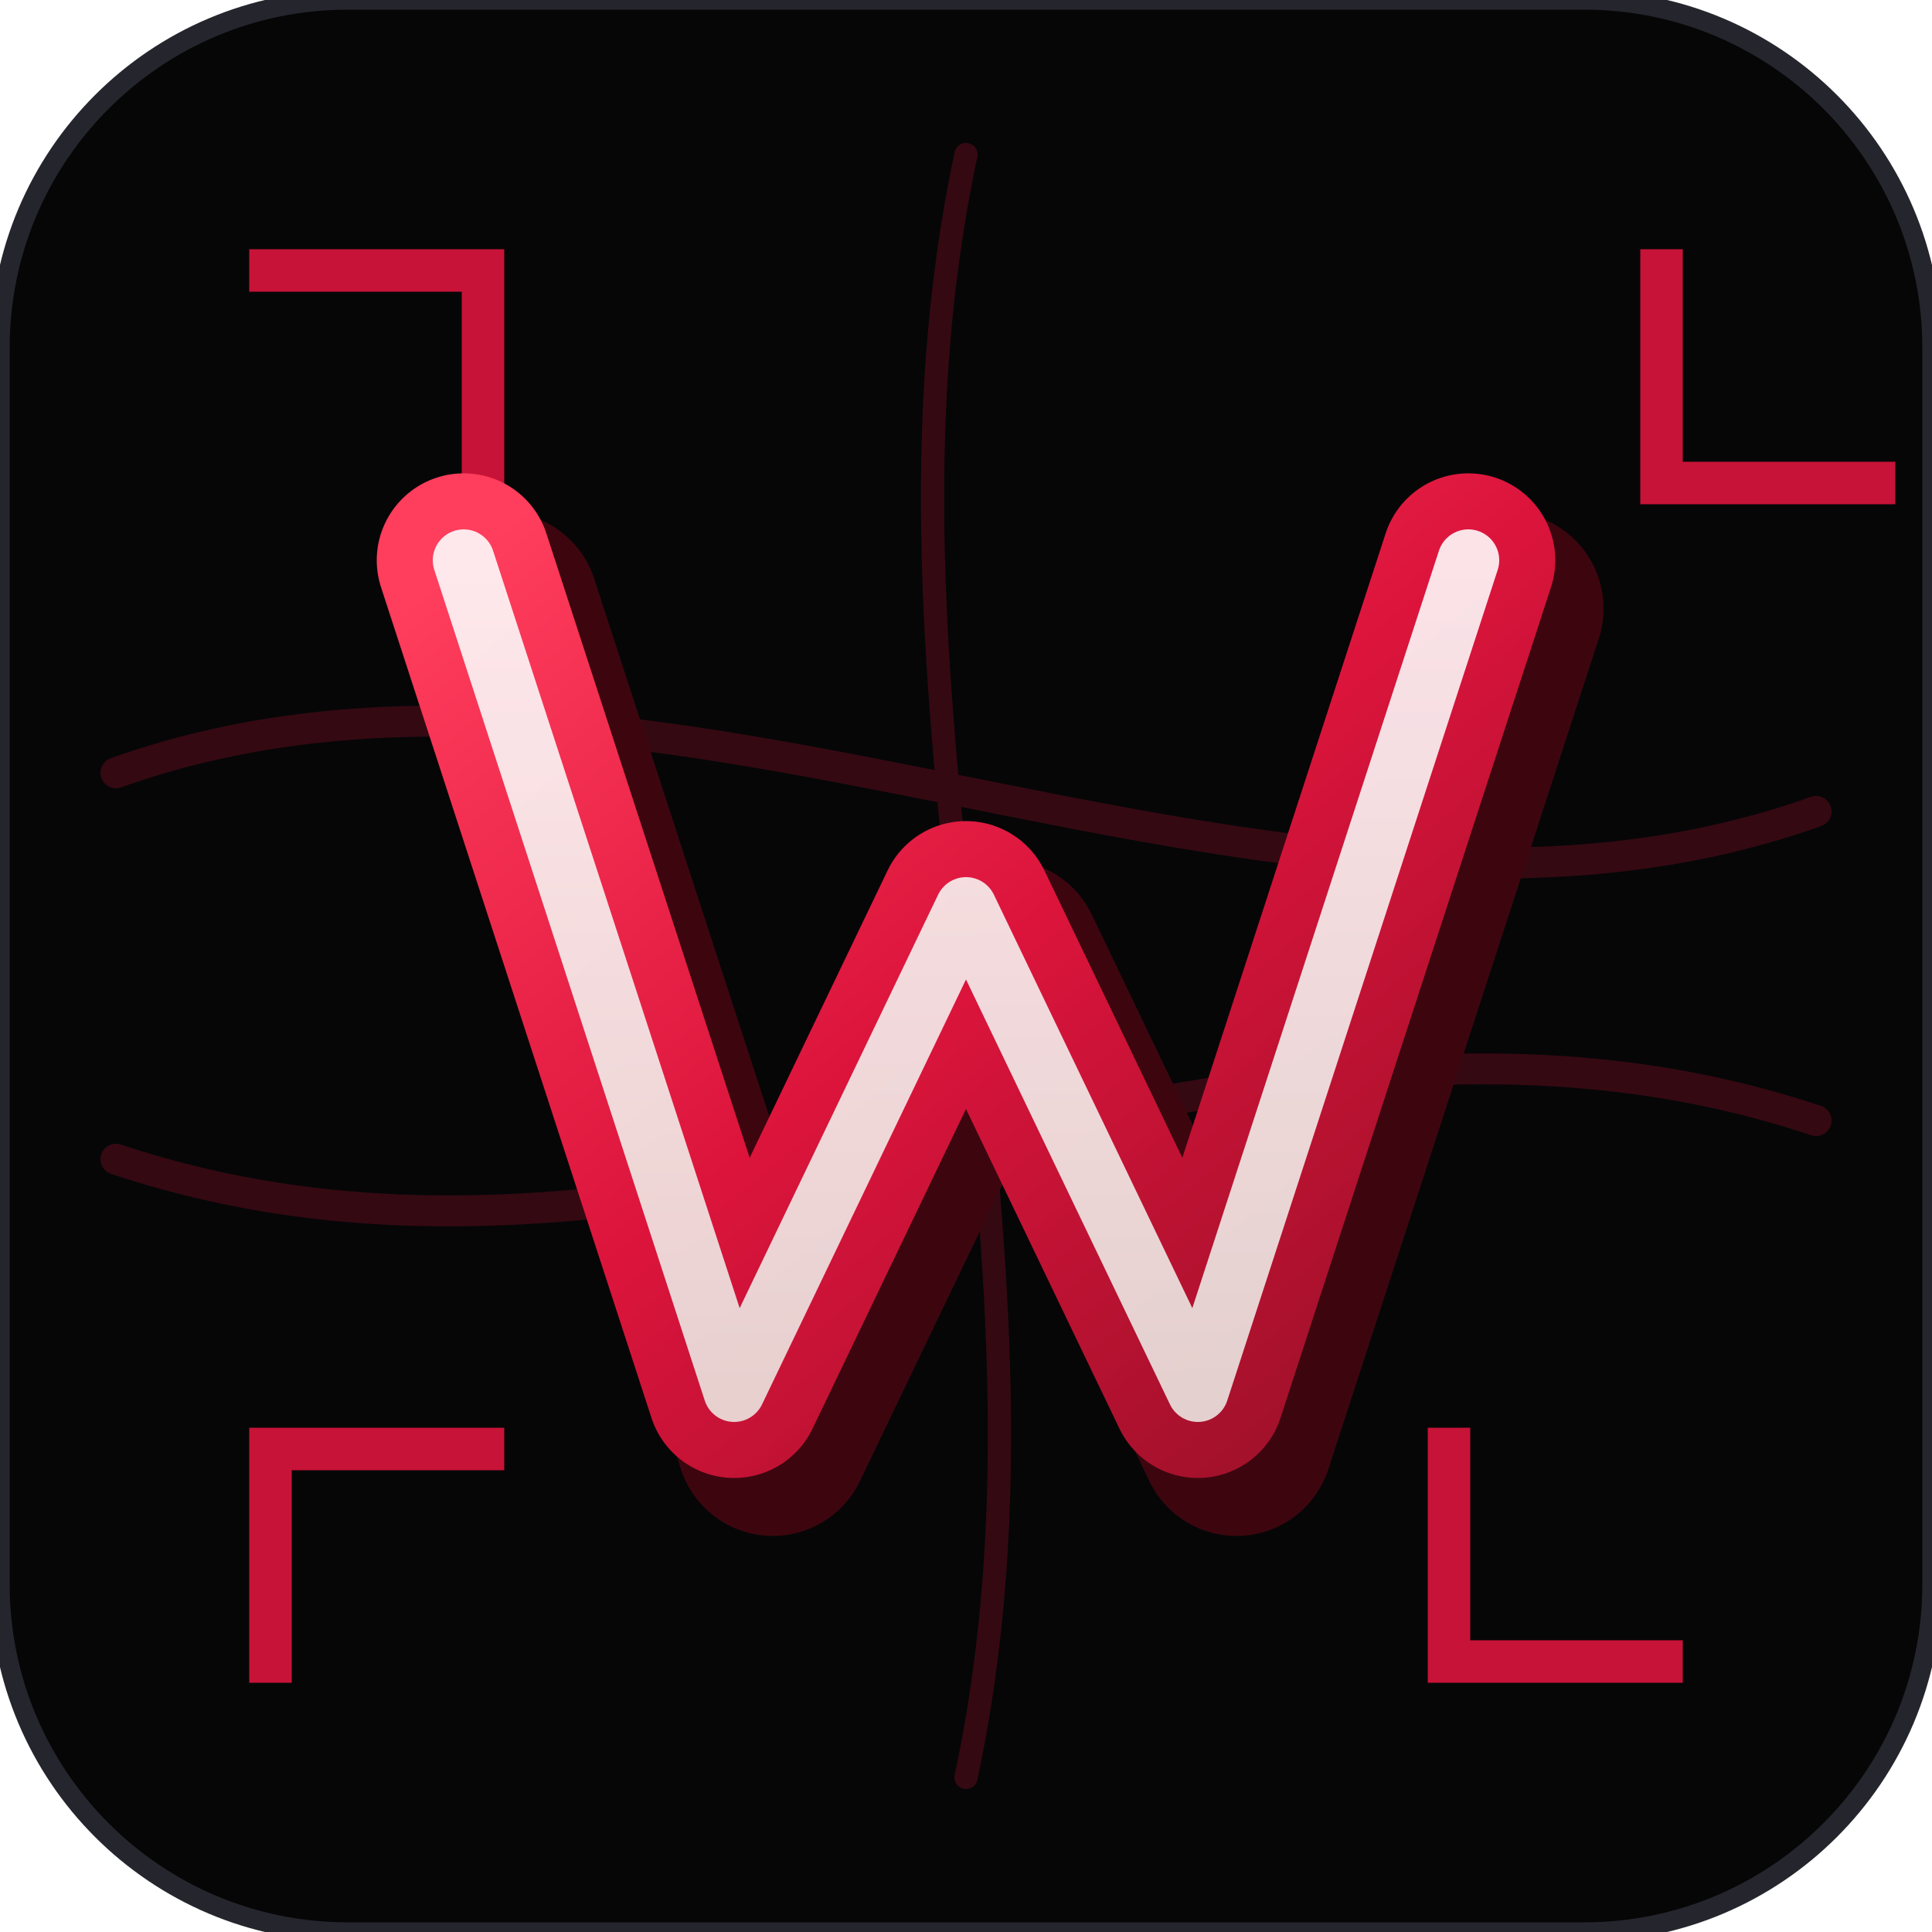
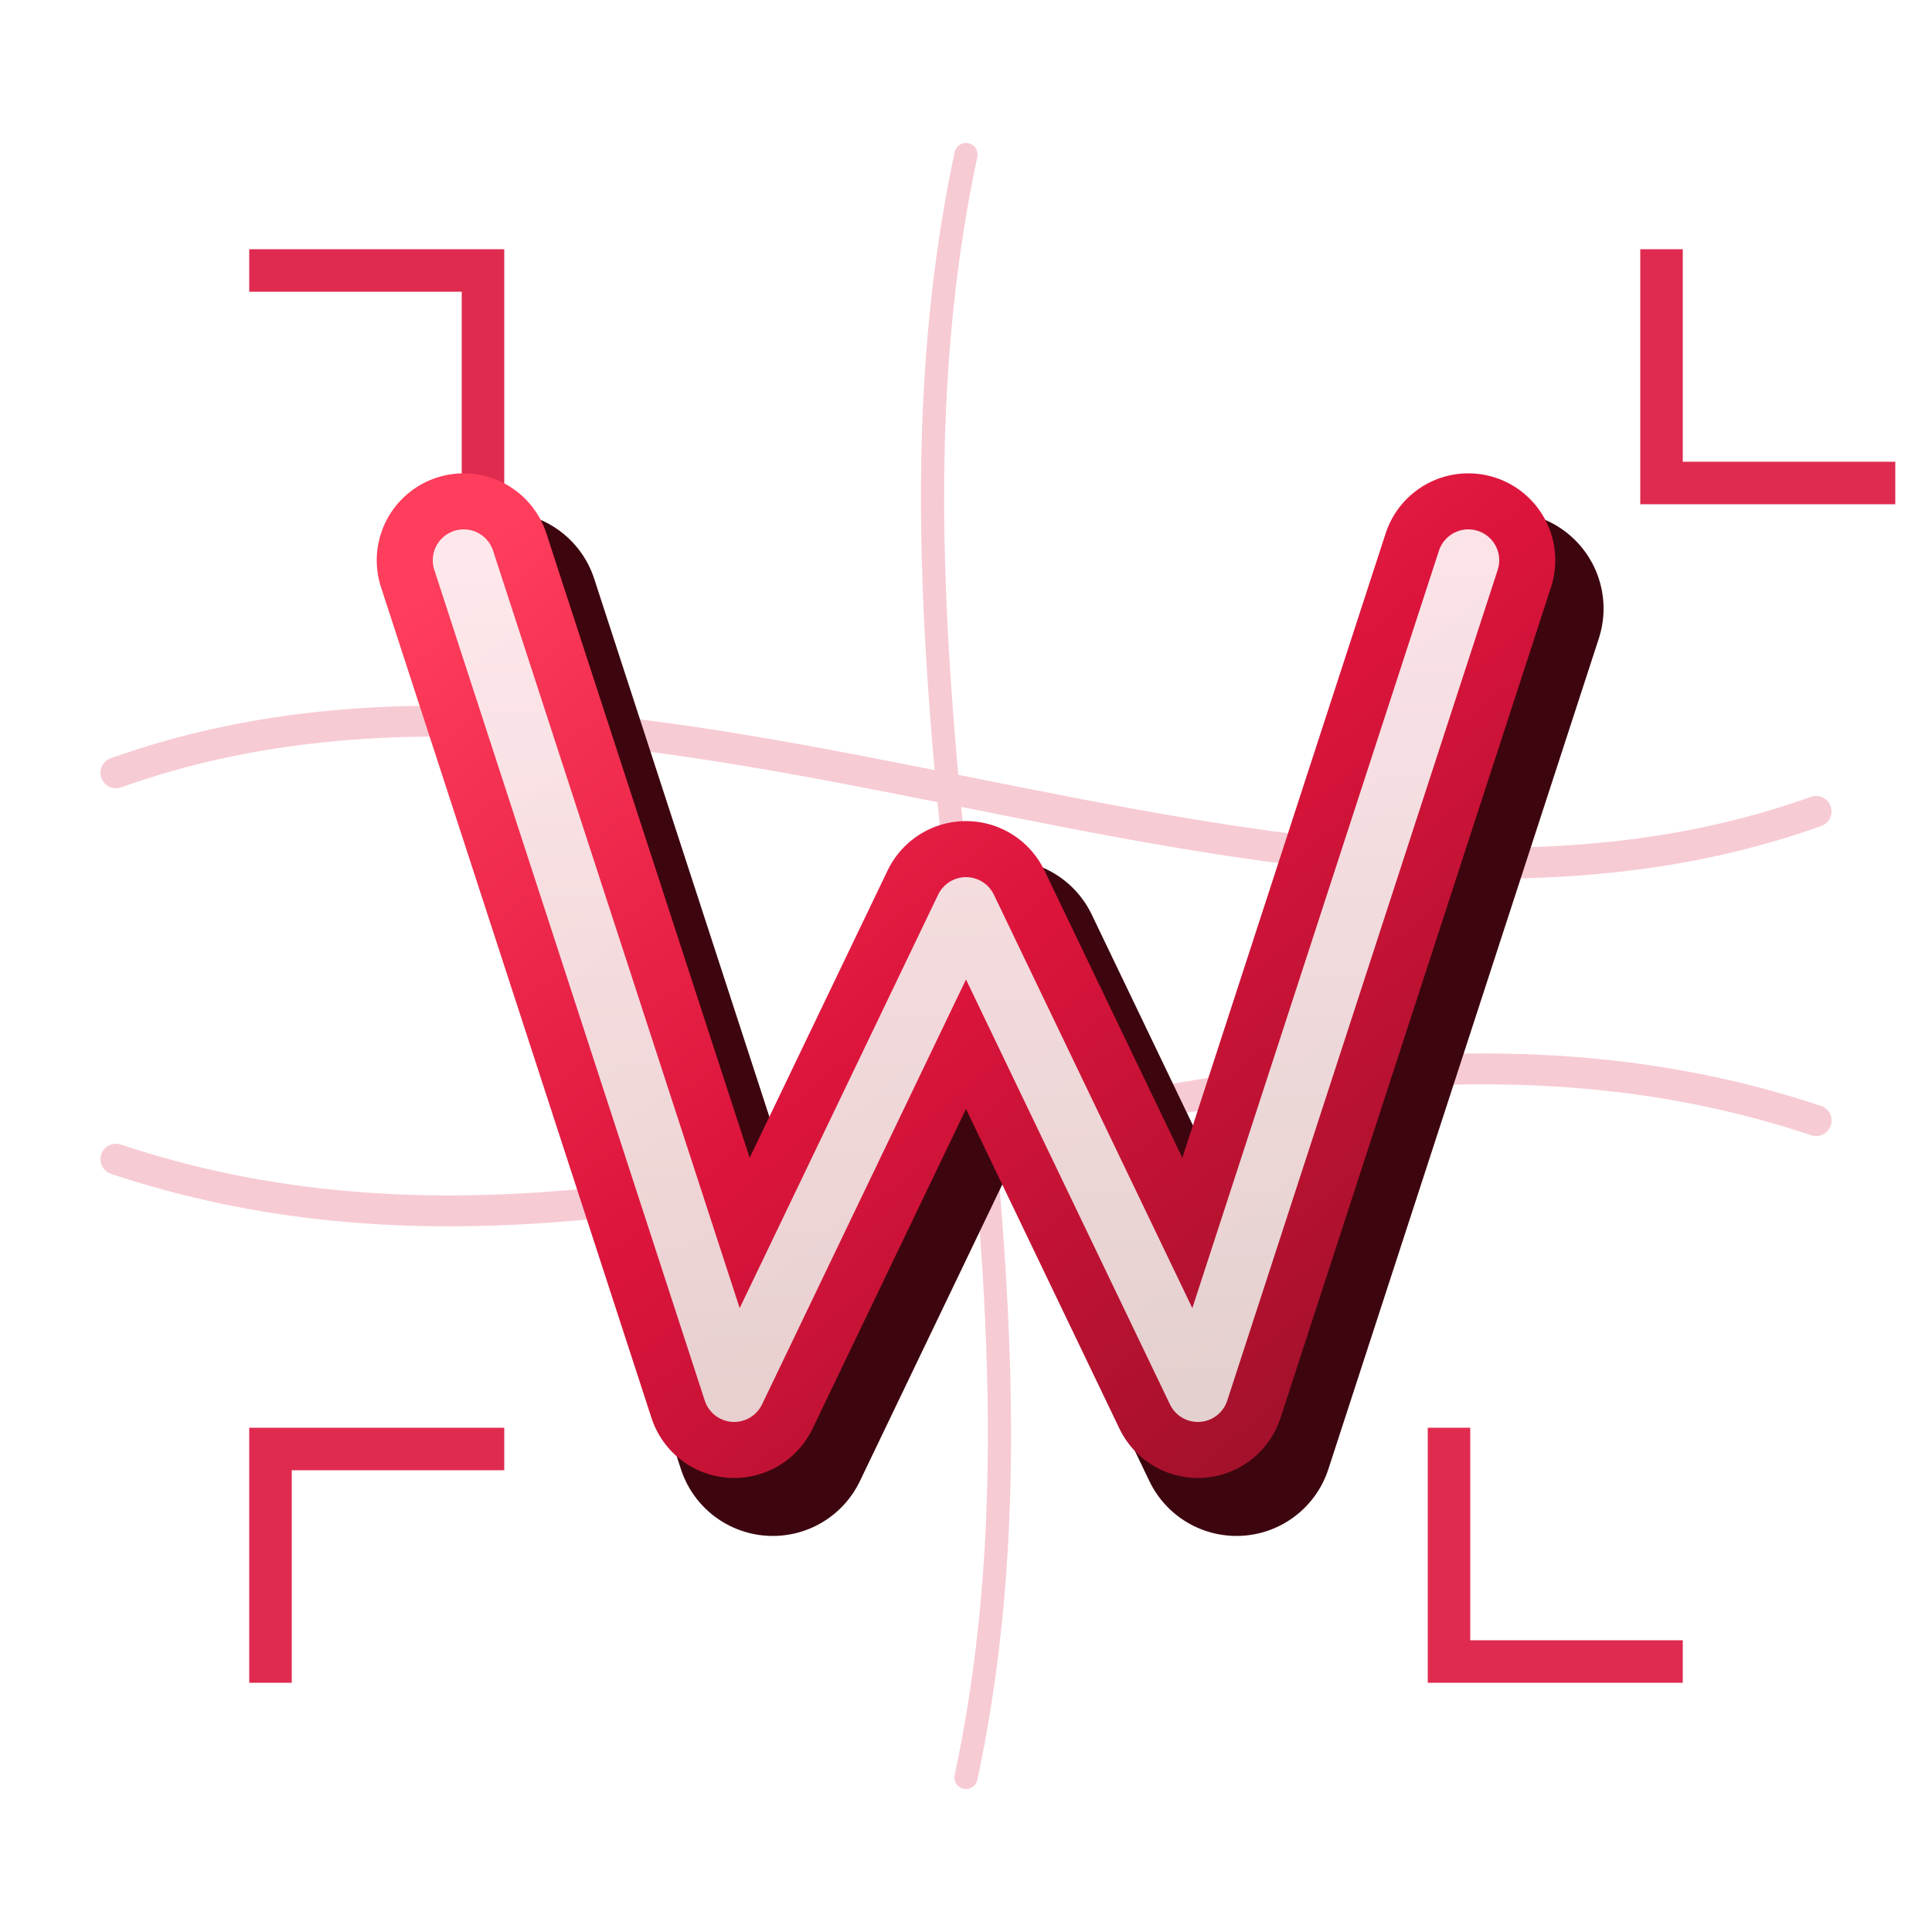
<svg xmlns="http://www.w3.org/2000/svg" viewBox="0 0 100 100">
  <defs>
    <linearGradient id="crimson" x1="0%" y1="0%" x2="100%" y2="100%">
      <stop offset="0%" stop-color="#ff3d5c" />
      <stop offset="50%" stop-color="#dc143c" />
      <stop offset="100%" stop-color="#9a1028" />
    </linearGradient>
    <linearGradient id="shine" x1="0%" y1="0%" x2="0%" y2="100%">
      <stop offset="0%" stop-color="#ffffff" />
      <stop offset="100%" stop-color="#eceae4" />
    </linearGradient>
  </defs>
-   <rect width="100" height="100" rx="18" fill="#060607" />
-   <rect width="100" height="100" rx="18" fill="none" stroke="#25252d" stroke-width="1" />
  <g opacity=".22" stroke="#dc143c" fill="none" stroke-linecap="round">
    <path d="M6 40 C34 30 66 52 94 42" stroke-width="1.6" />
    <path d="M6 60 C36 70 64 48 94 58" stroke-width="1.6" />
    <path d="M50 8 C44 36 56 64 50 92" stroke-width="1.2" />
  </g>
  <g stroke="#dc143c" stroke-width="2.2" stroke-linecap="square" fill="none" opacity=".9">
    <path d="M14 14h11v11" />
    <path d="M86 14v11h11" />
    <path d="M14 86v-11h11" />
    <path d="M86 86h-11v-11" />
  </g>
  <path d="M24 29 L38 72 L50 47 L62 72 L76 29" fill="none" stroke="#3d060f" stroke-width="10" stroke-linejoin="round" stroke-linecap="round" transform="translate(2 2.5)" />
  <path d="M24 29 L38 72 L50 47 L62 72 L76 29" fill="none" stroke="url(#crimson)" stroke-width="9" stroke-linejoin="round" stroke-linecap="round" />
  <path d="M24 29 L38 72 L50 47 L62 72 L76 29" fill="none" stroke="url(#shine)" stroke-width="3.2" stroke-linejoin="round" stroke-linecap="round" opacity=".88" />
</svg>
